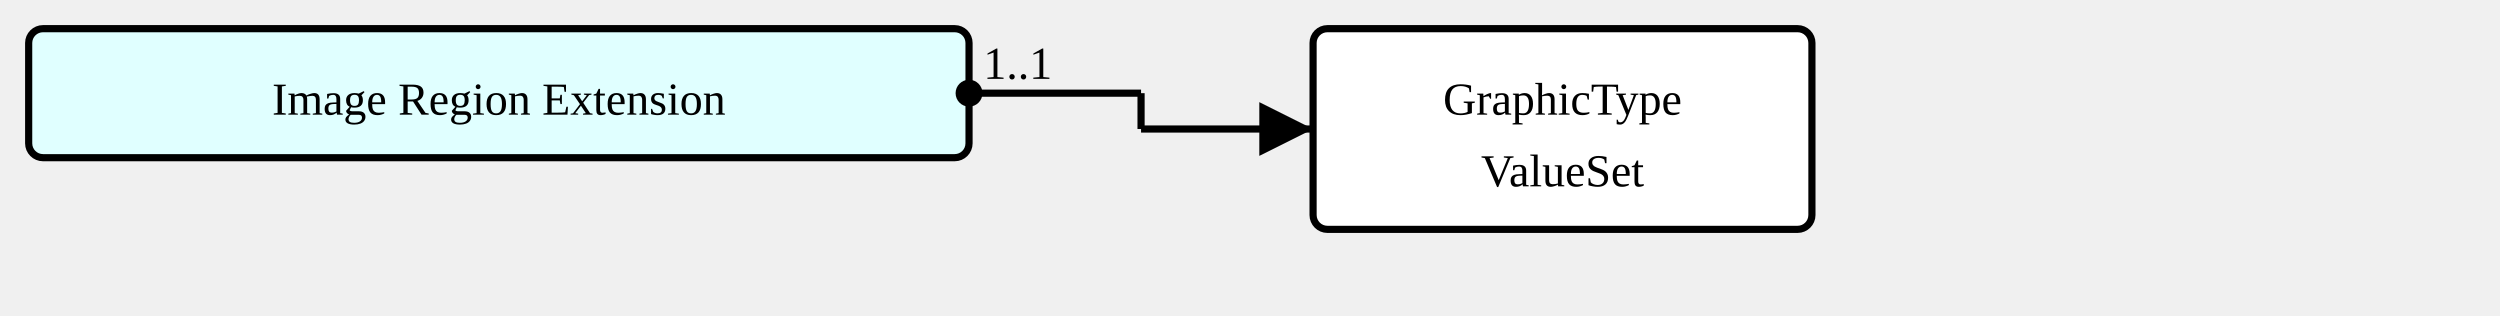
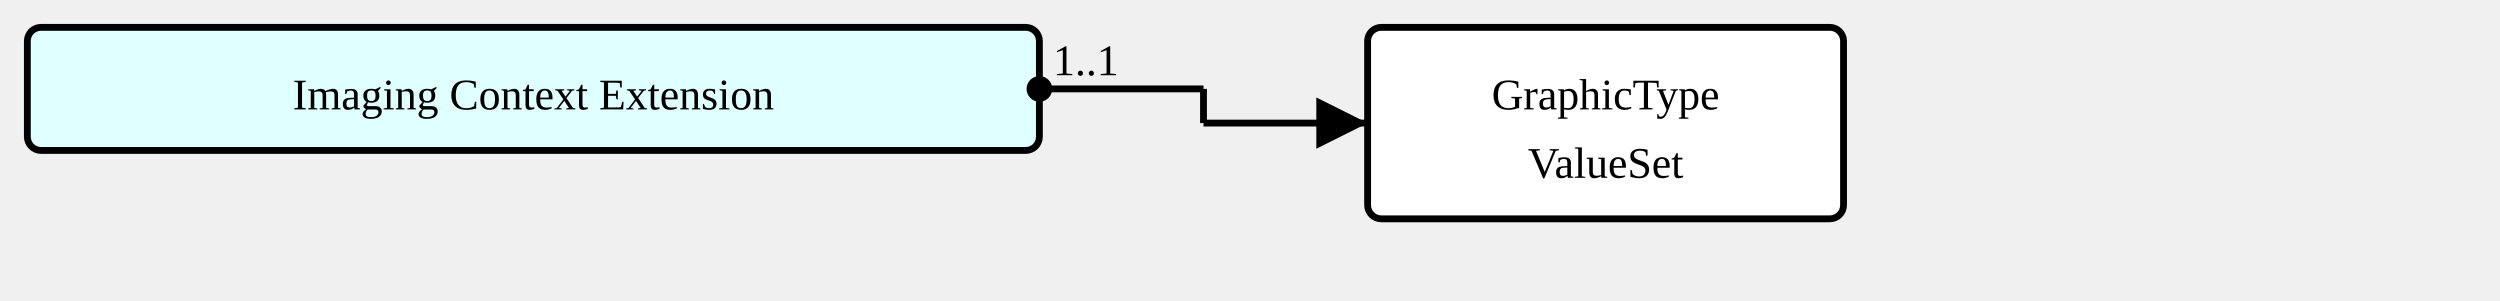
- <svg xmlns="http://www.w3.org/2000/svg" version="1.1" width="654" height="82.5">
+ <svg xmlns="http://www.w3.org/2000/svg" version="1.1" width="685.5" height="82.5">
  <defs>
    <marker id="arrowStart" markerWidth="3.75" markerHeight="3.75" markerUnits="px" refX="1.875" refY="1.875">
      <circle fill="Black" stroke-width="0" cx="1.875" cy="1.875" r="1.875" />
    </marker>
    <marker id="arrowEnd" markerWidth="7.5" markerHeight="7.5" markerUnits="px" refX="7.5" refY="3.75">
      <polygon fill="Black" stroke-width="0" points="0 0 7.5 3.75 0 7.5" />
    </marker>
  </defs>
  <g>
    <g transform="translate(7.5 7.5)">
-       <a href="./StructureDefinition-ImageRegionExtension.html" target="_top">
-         <rect fill="LightCyan" stroke="Black" stroke-width="1.875" x="0" y="0" width="246" height="33.75" rx="3.75" ry="3.75" />
+       <a href="./StructureDefinition-ImagingContextExtension.html" target="_top">
+         <rect fill="LightCyan" stroke="Black" stroke-width="1.875" x="0" y="0" width="277.5" height="33.75" rx="3.75" ry="3.75" />
      </a>
-       <a href="./StructureDefinition-ImageRegionExtension.html" target="_top">
-         <text x="123" y="22.5" text-anchor="middle">Image Region Extension</text>
+       <a href="./StructureDefinition-ImagingContextExtension.html" target="_top">
+         <text x="138.75" y="22.5" text-anchor="middle">Imaging Context Extension</text>
      </a>
    </g>
-     <line stroke="Black" stroke-width="1.875" marker-end="url(#arrowEnd)" x1="298.5" y1="33.75" x2="343.5" y2="33.75" />
-     <text x="302.25" y="30" text-anchor="left" />
-     <line stroke="Black" stroke-width="1.875" marker-start="url(#arrowStart)" x1="253.5" y1="24.375" x2="298.5" y2="24.375" />
-     <text x="257.25" y="20.625" text-anchor="left">1..1</text>
-     <line stroke="Black" stroke-width="1.875" x1="298.5" y1="24.375" x2="298.5" y2="33.75" />
+     <line stroke="Black" stroke-width="1.875" marker-end="url(#arrowEnd)" x1="330" y1="33.75" x2="375" y2="33.75" />
+     <text x="333.75" y="30" text-anchor="left" />
+     <line stroke="Black" stroke-width="1.875" marker-start="url(#arrowStart)" x1="285" y1="24.375" x2="330" y2="24.375" />
+     <text x="288.75" y="20.625" text-anchor="left">1..1</text>
+     <line stroke="Black" stroke-width="1.875" x1="330" y1="24.375" x2="330" y2="33.75" />
  </g>
  <g>
-     <g transform="translate(343.5 7.5)">
+     <g transform="translate(375 7.5)">
      <rect fill="White" stroke="Black" stroke-width="1.875" x="0" y="0" width="130.5" height="52.5" rx="3.75" ry="3.75" />
      <text x="65.25" y="22.5" text-anchor="middle">GraphicType</text>
      <text x="65.25" y="41.25" text-anchor="middle">ValueSet</text>
    </g>
  </g>
</svg>
